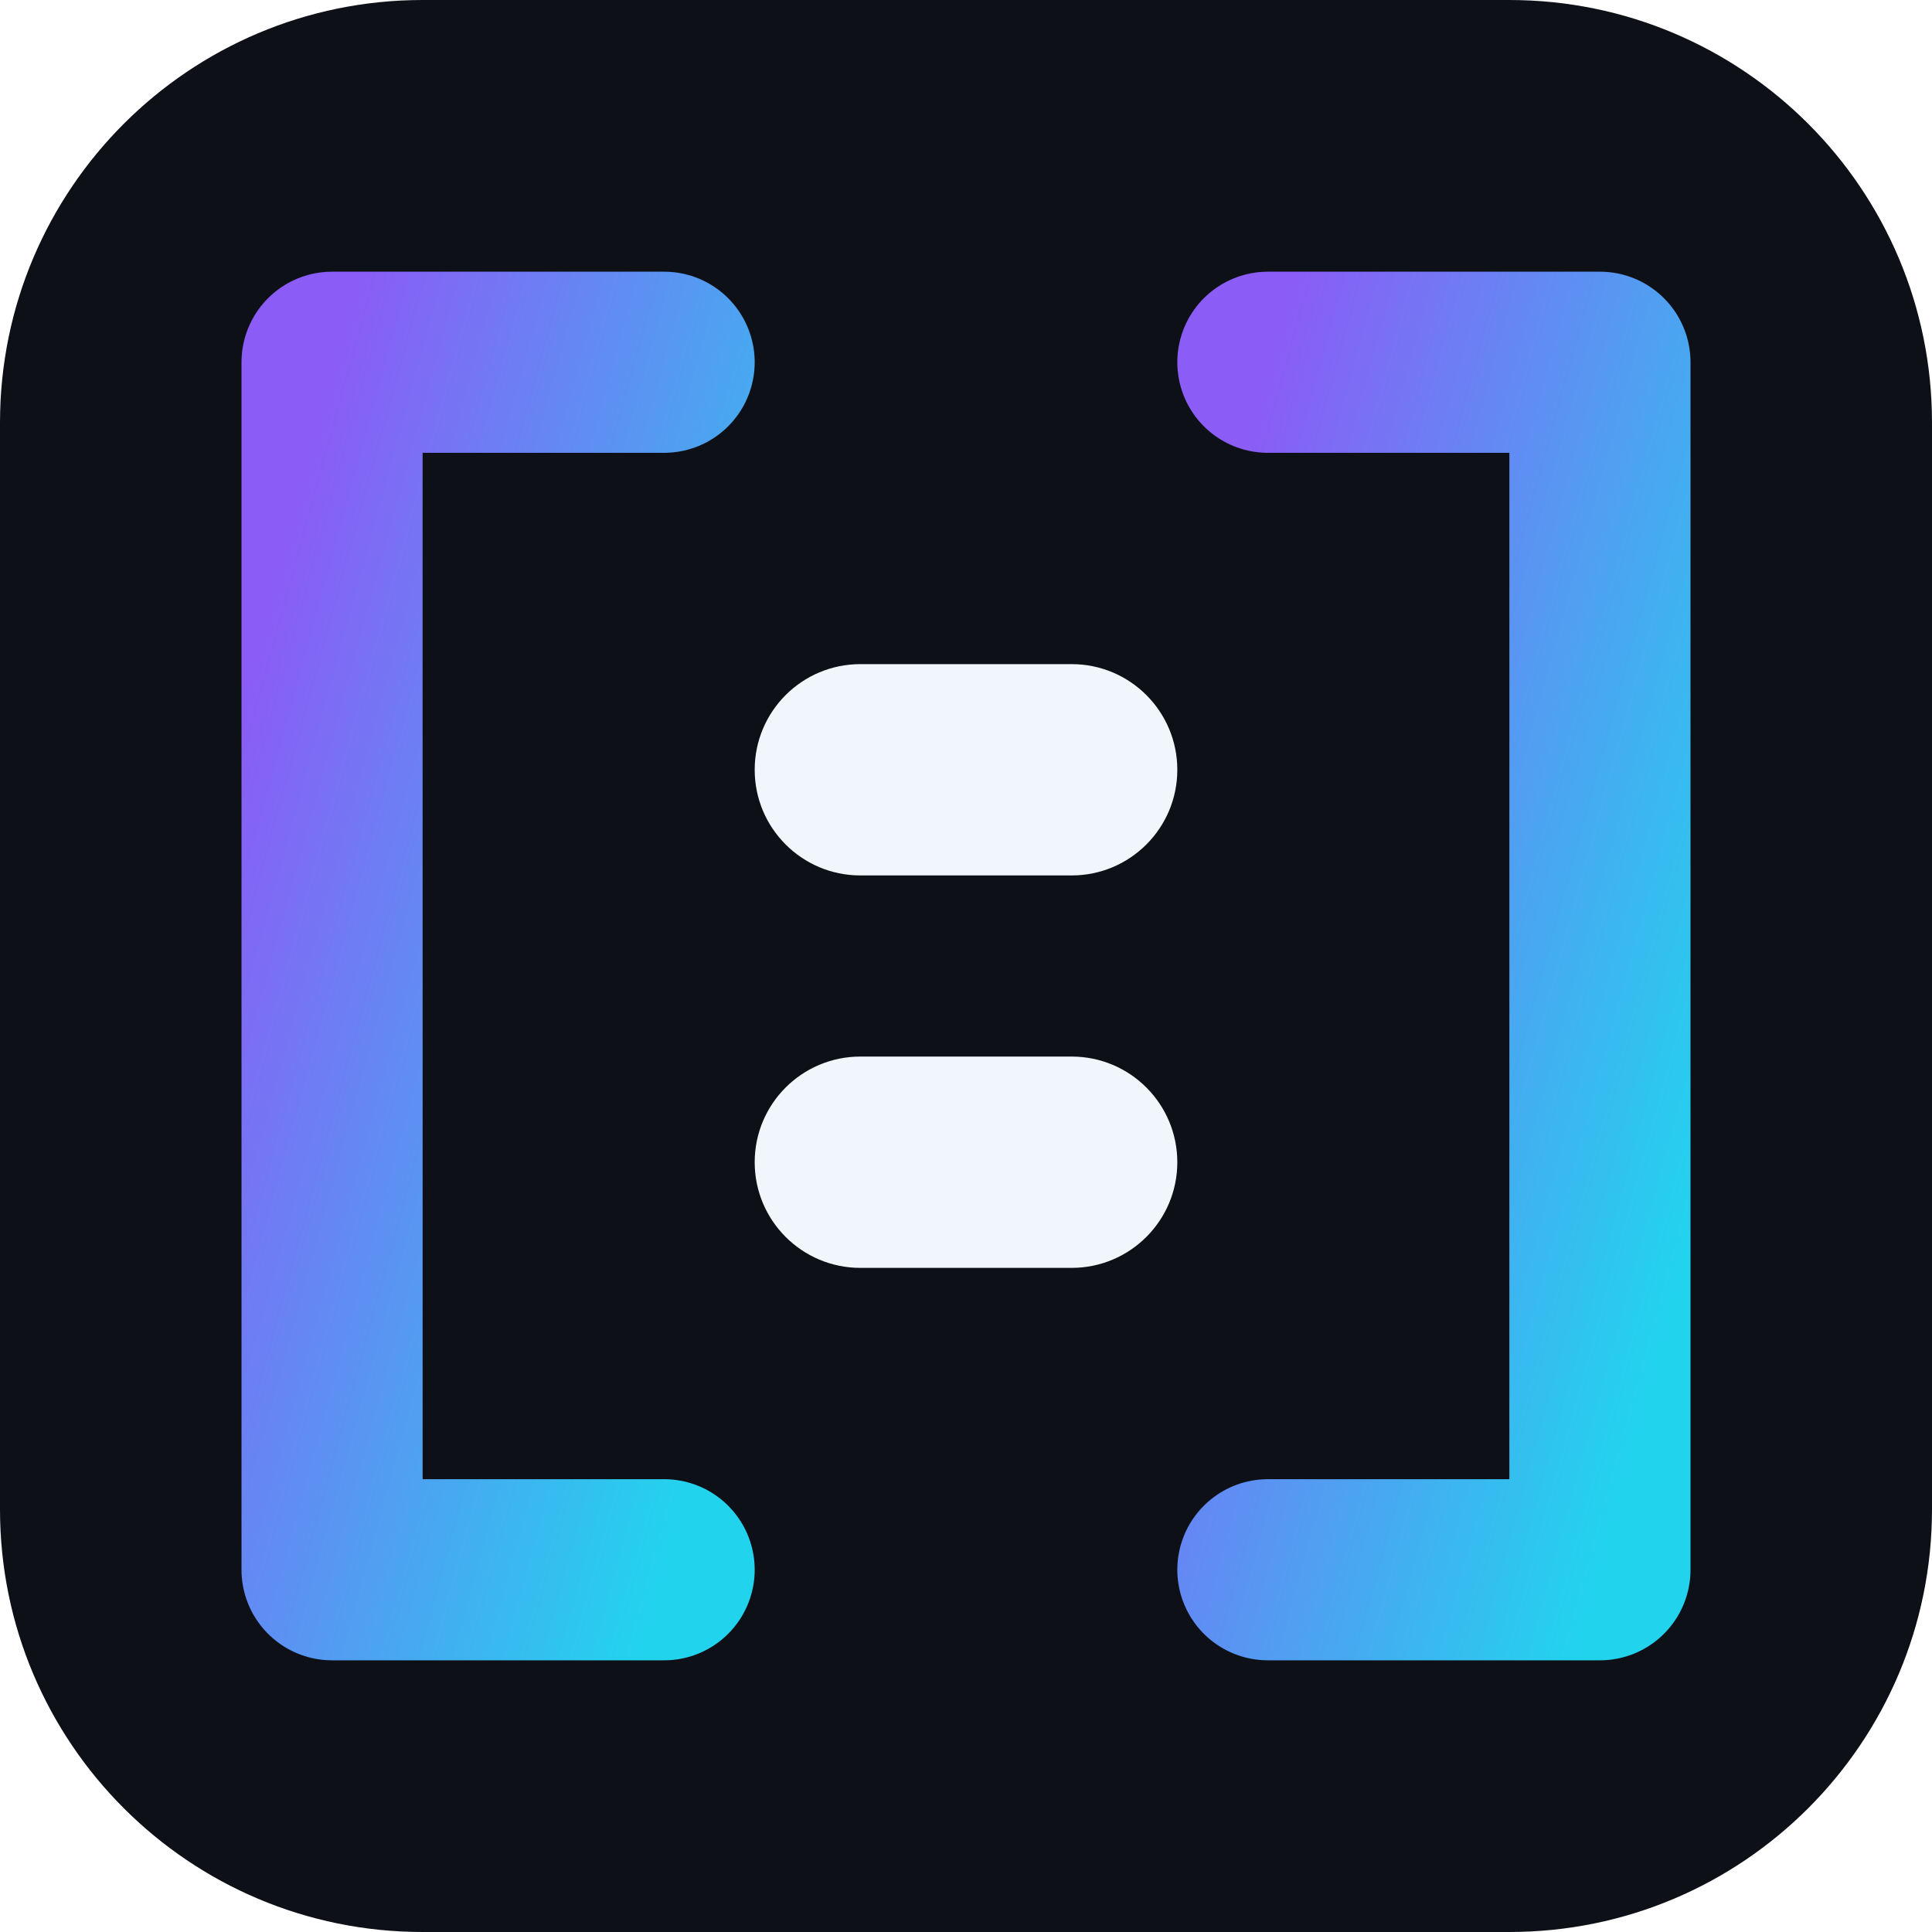
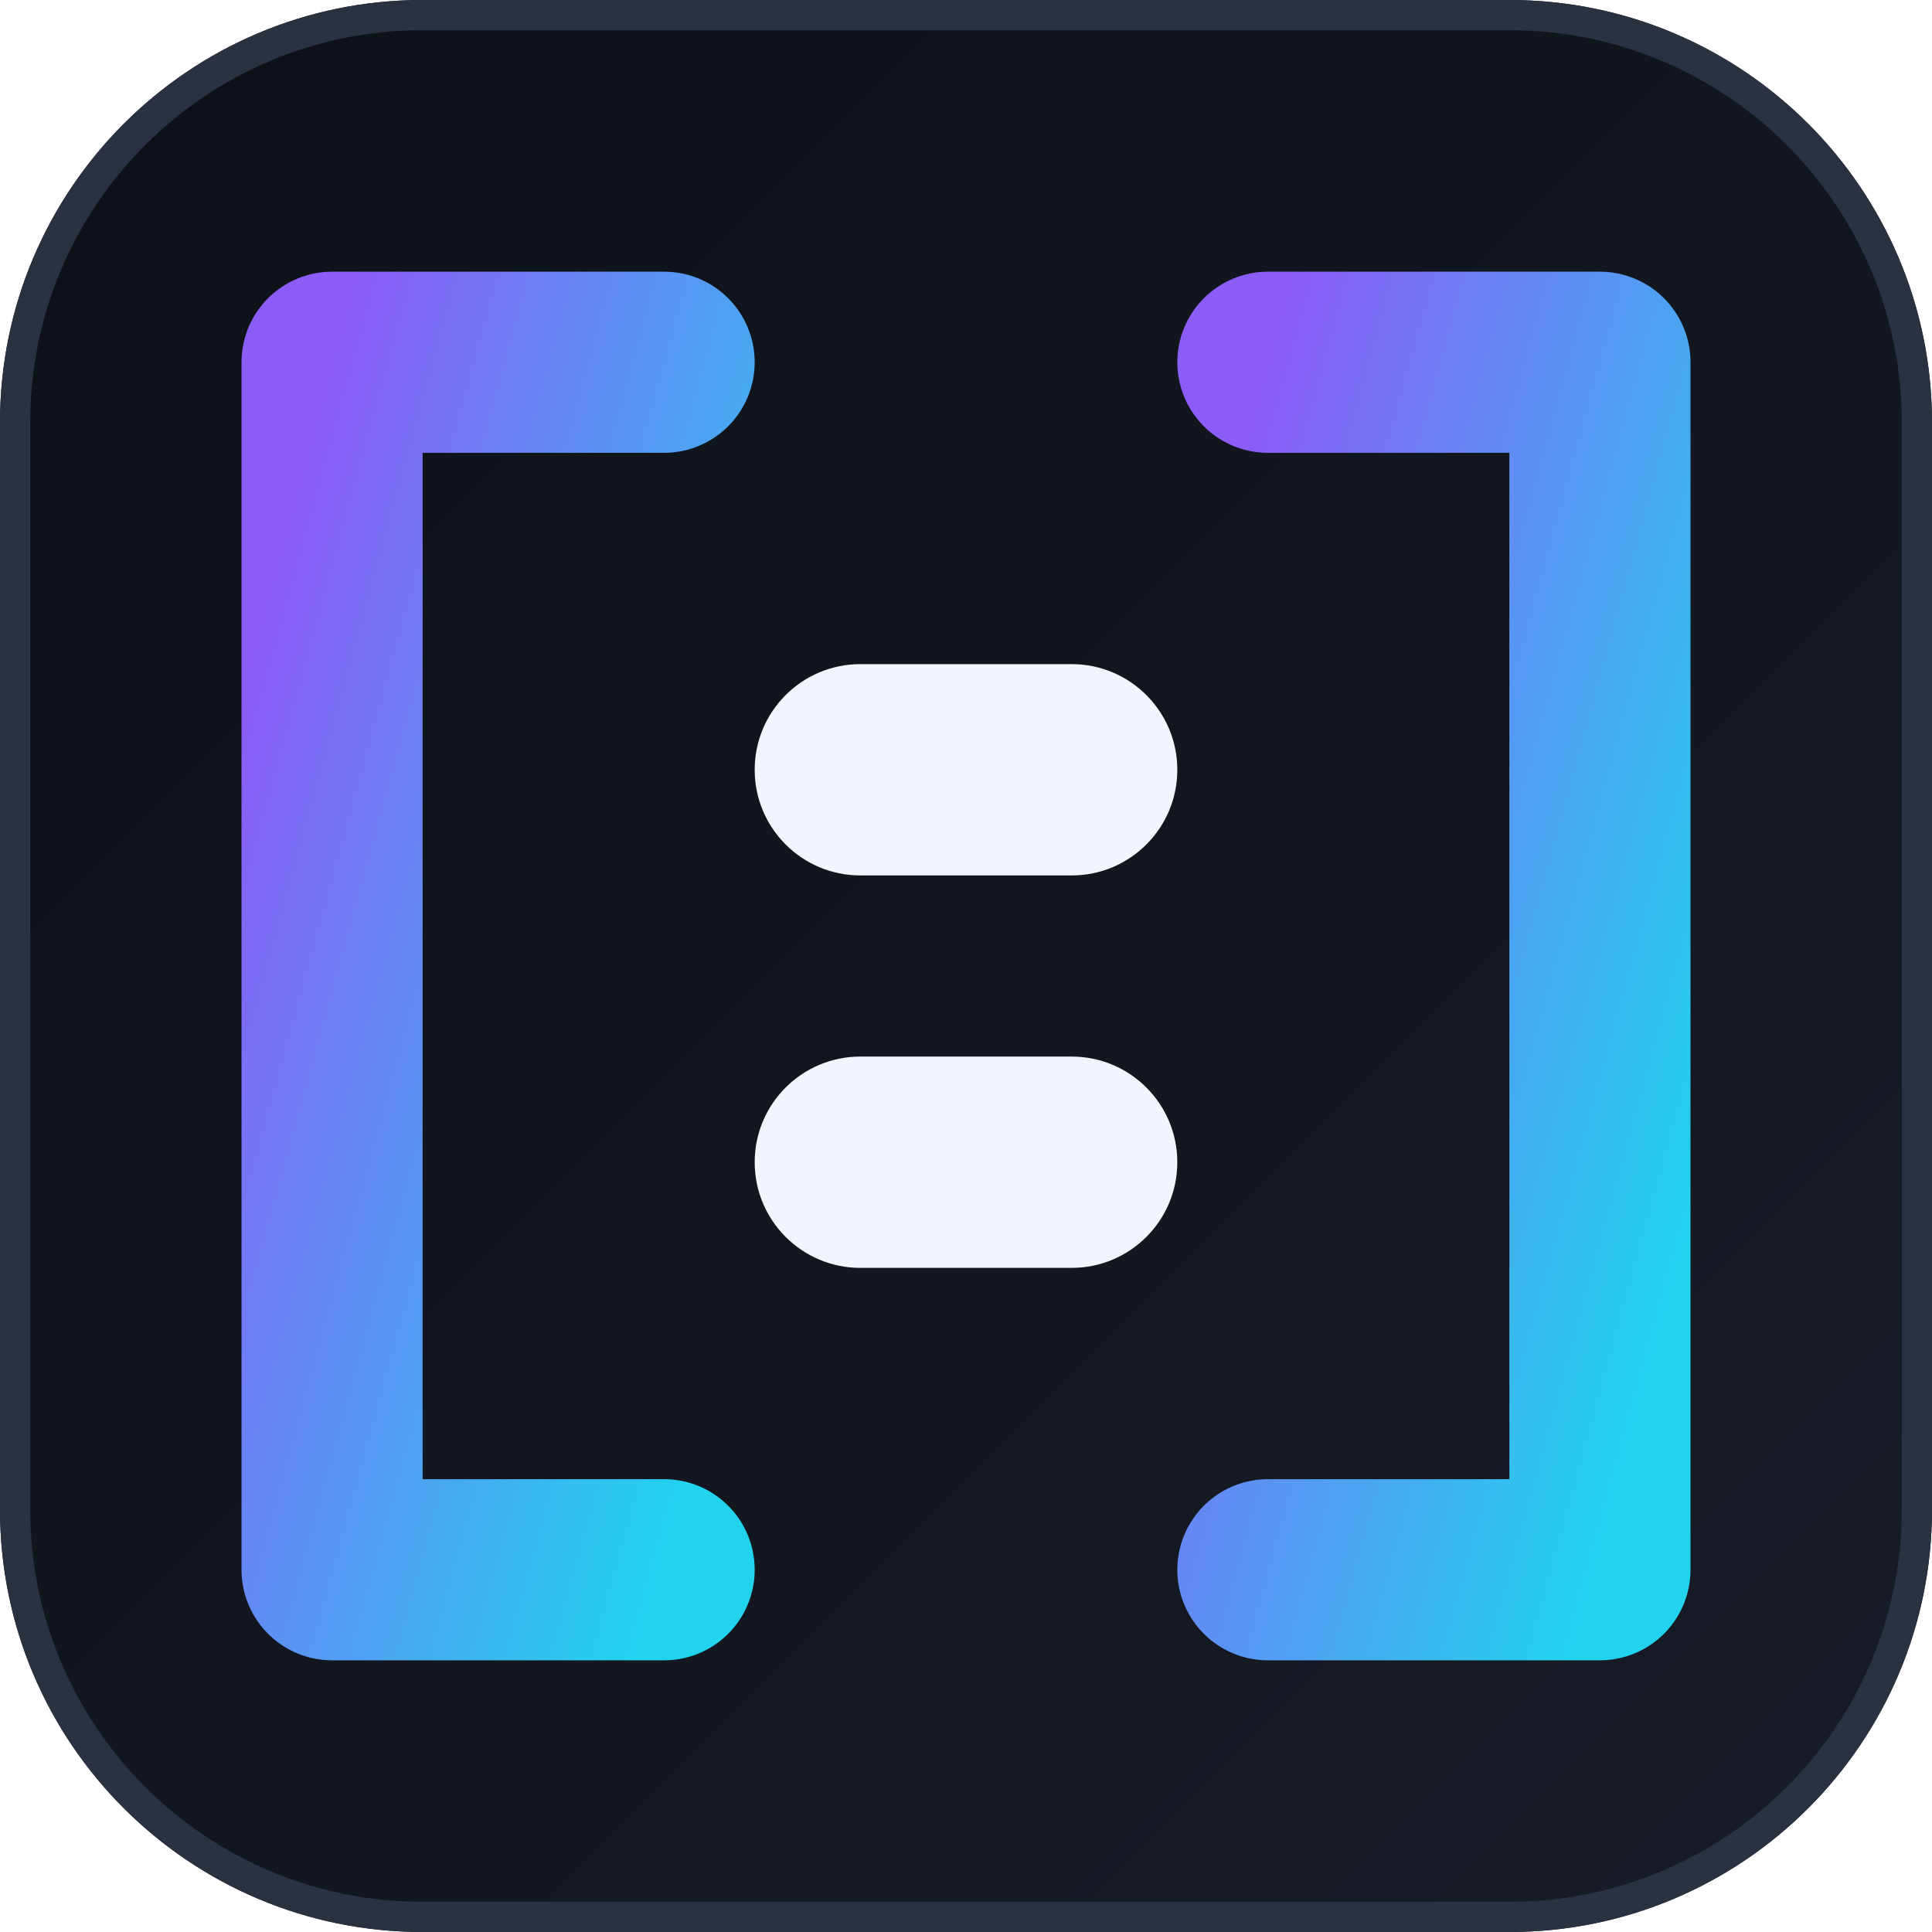
<svg xmlns="http://www.w3.org/2000/svg" viewBox="0 0 64 64" width="64" height="64" role="img" aria-label="jabstack">
  <defs>
+     <linearGradient id="plate" gradientUnits="userSpaceOnUse" x1="0" y1="0" x2="64" y2="64">
+       <stop offset="0%" stop-color="#0D1117" />
+       <stop offset="100%" stop-color="#171C26" />
+     </linearGradient>
    <linearGradient id="a" x1="0" y1="0" x2="1" y2="1">
      <stop offset="0%" stop-color="#8B5CF6" />
      <stop offset="100%" stop-color="#22D3EE" />
    </linearGradient>
  </defs>
-   <rect width="64" height="64" rx="14" fill="#0D1117" />
+   <rect width="64" height="64" rx="14" fill="url(#plate)" />
+   <rect x="0.5" y="0.5" width="63" height="63" rx="13.5" fill="none" stroke="#2A3140" stroke-width="1" />
  <g fill="none" stroke="url(#a)" stroke-width="6" stroke-linecap="round" stroke-linejoin="round">
    <polyline points="22,12 11,12 11,52 22,52" />
    <polyline points="42,12 53,12 53,52 42,52" />
  </g>
  <g fill="#F0F6FC">
    <rect x="25" y="22" width="14" height="7" rx="3.5" />
    <rect x="25" y="35" width="14" height="7" rx="3.5" />
  </g>
</svg>
